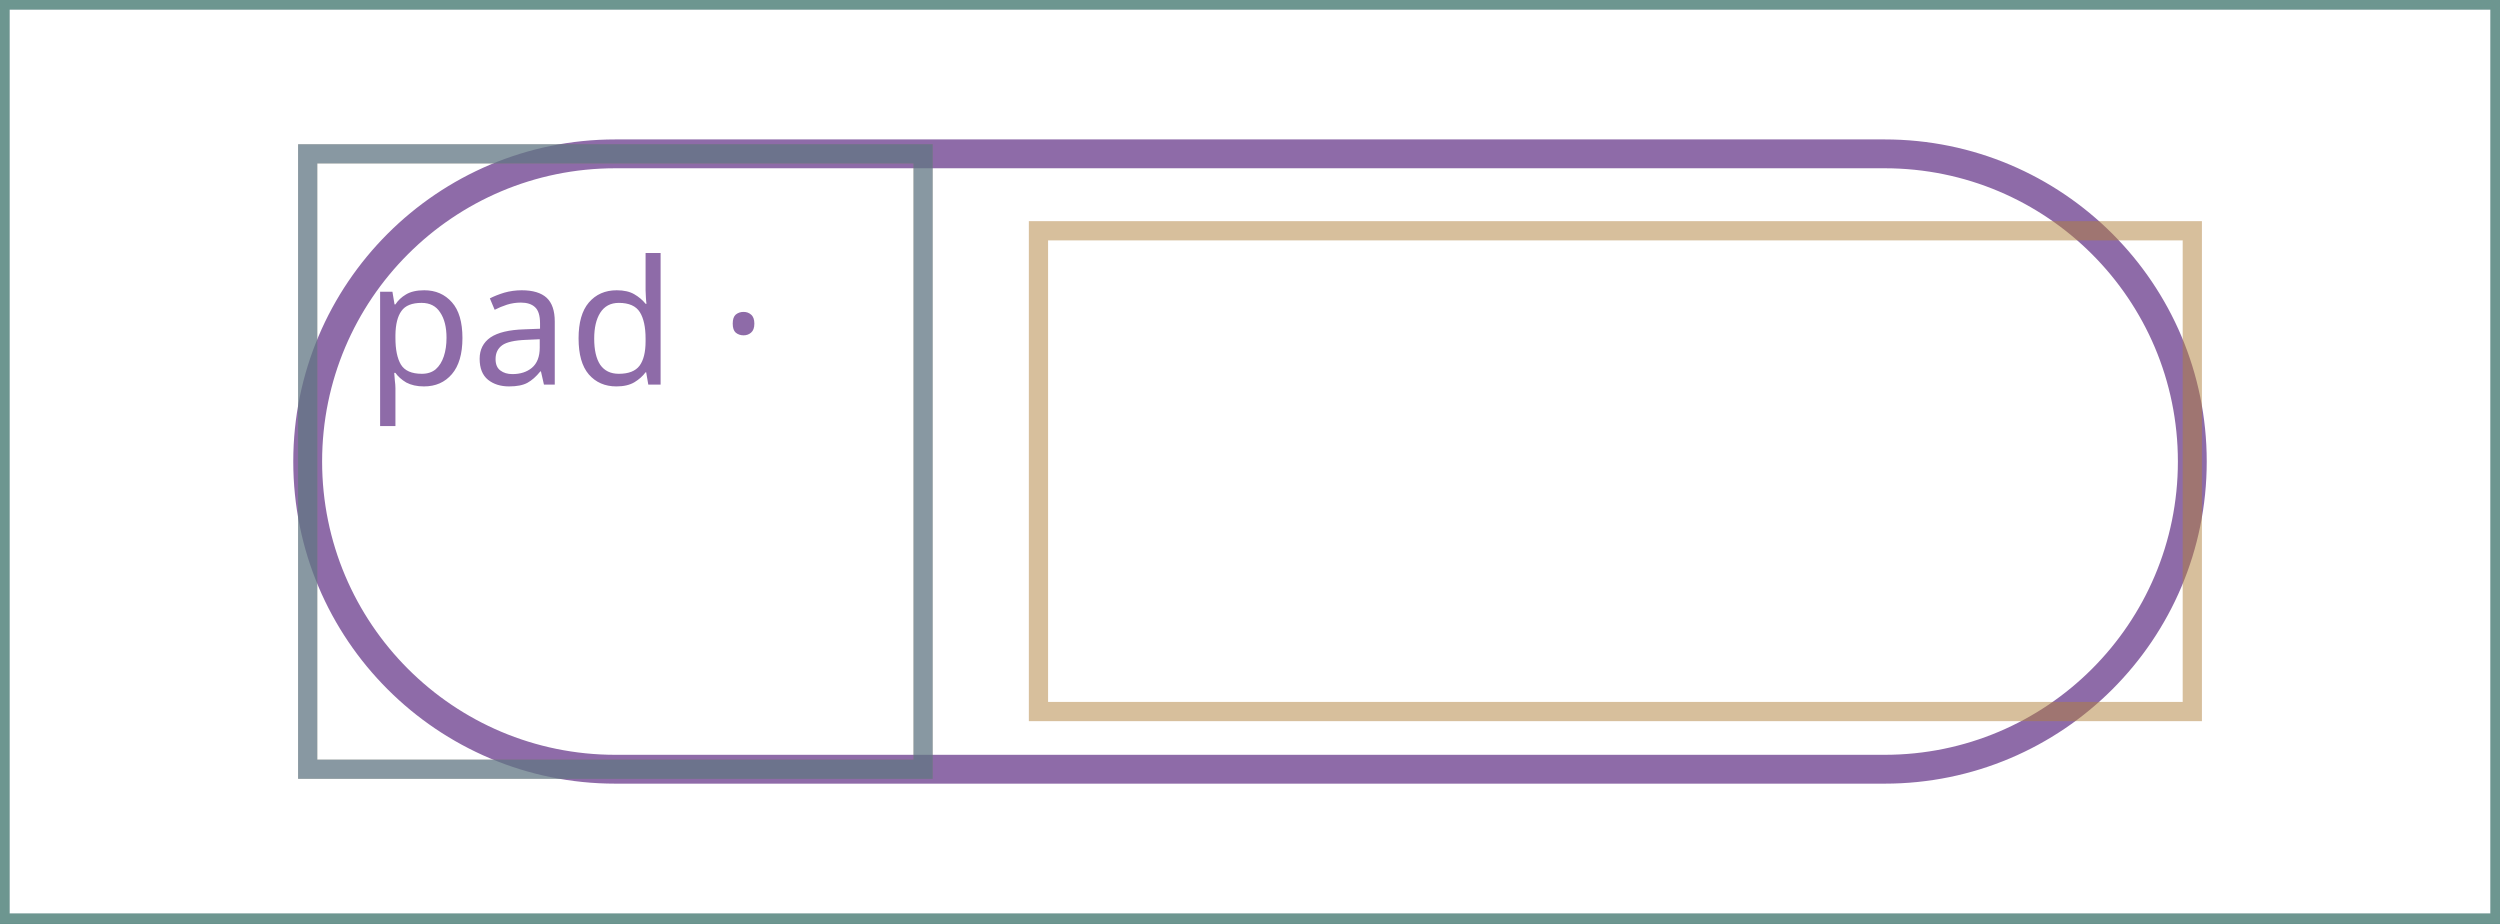
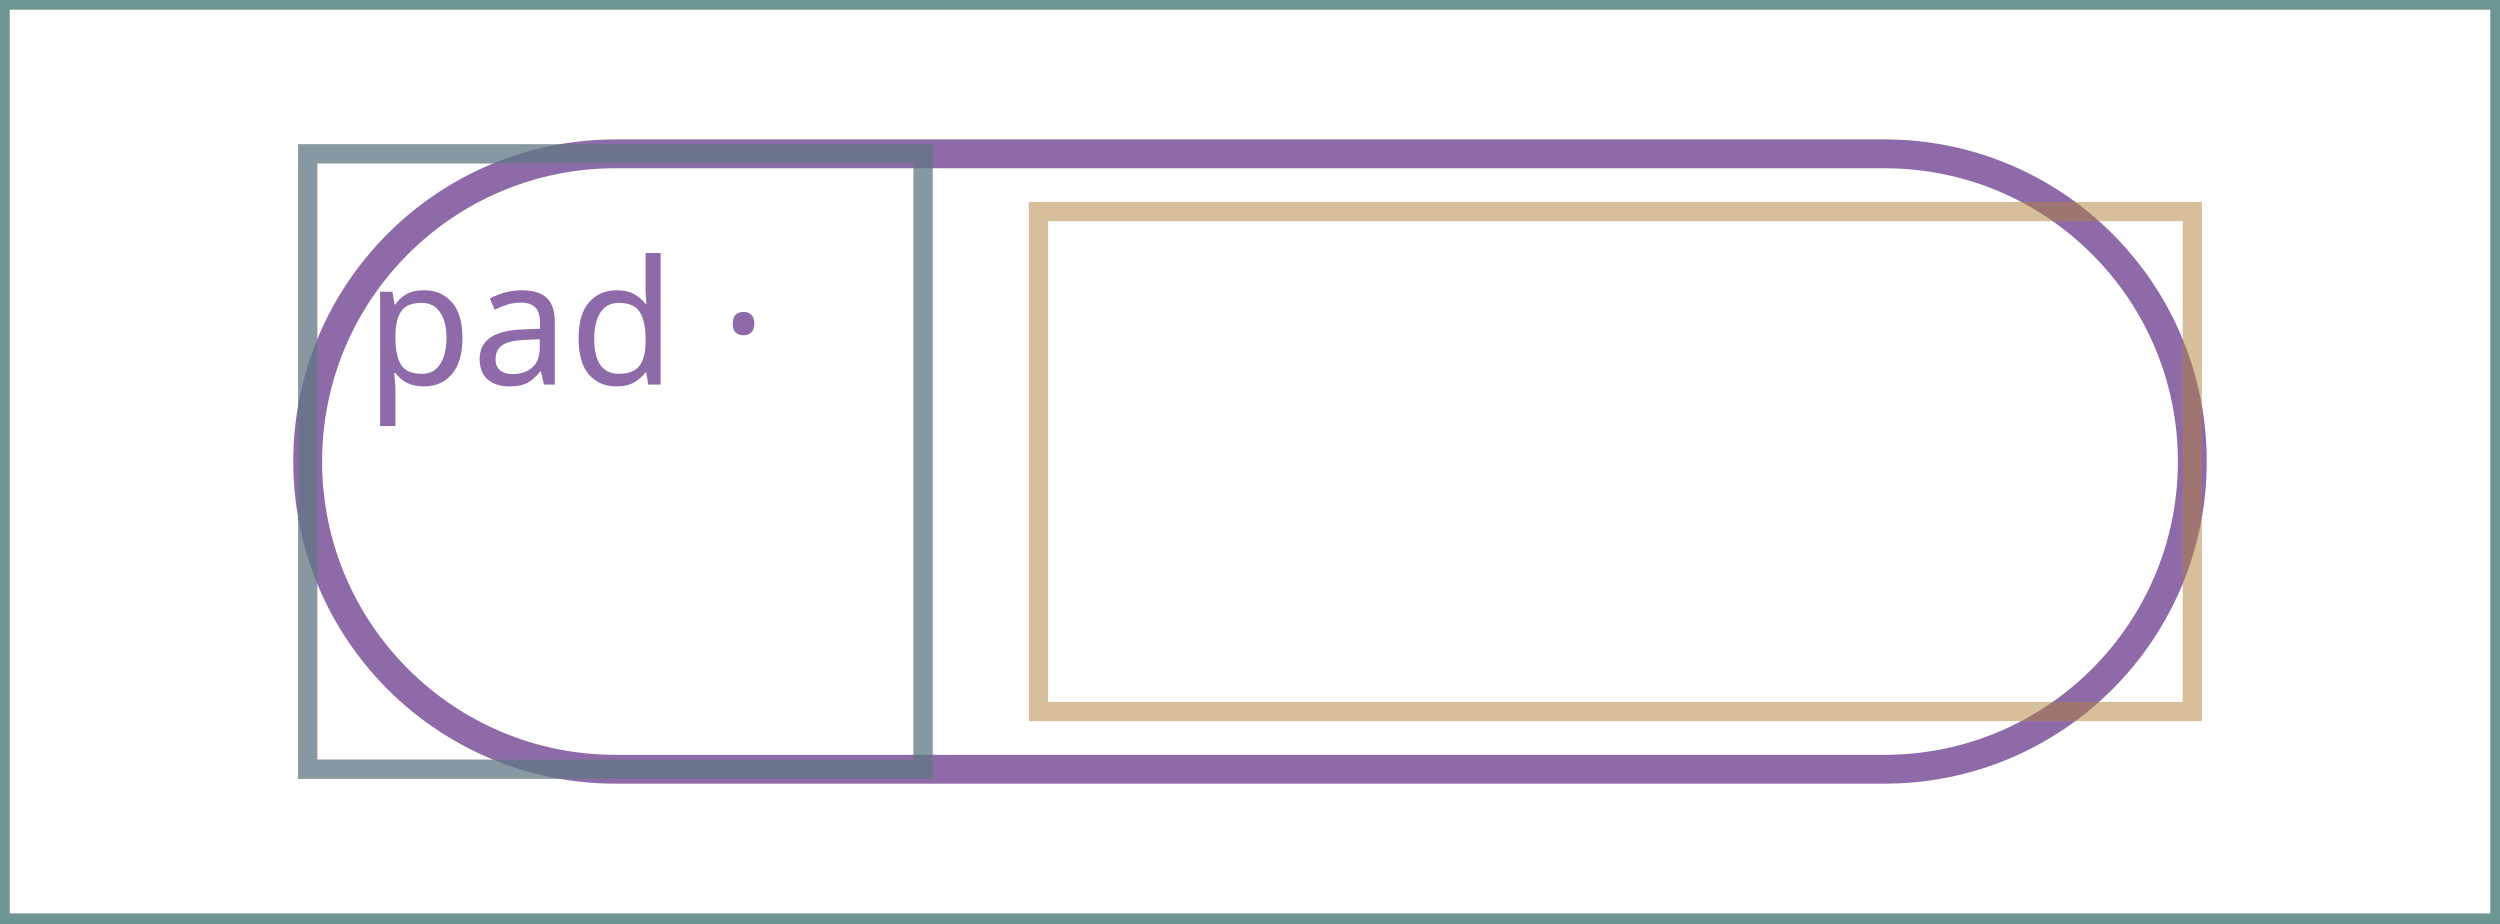
<svg xmlns="http://www.w3.org/2000/svg" viewBox="0 0 130 48" width="130" height="48" role="img" aria-label="Button layout wireframe">
  <rect width="130" height="48" fill="#ffffff" />
  <g>
    <rect x="0" y="0" width="130" height="48" fill="none" fill-opacity="0" stroke="#5B6470" stroke-width="1" stroke-opacity="0.5" />
  </g>
  <g>
    <rect x="0" y="0" width="130" height="48" fill="none" fill-opacity="0" stroke="#2E7D6B" stroke-width="1" stroke-opacity="0.5" />
  </g>
  <g>
    <path d="M32,8 H98 A16,16 0 0 1 114,24 V24 A16,16 0 0 1 98,40 H32 A16,16 0 0 1 16,24 V24 A16,16 0 0 1 32,8 Z" fill="none" fill-opacity="0" stroke="#8E6BA8" stroke-width="1.5" stroke-opacity="1" />
    <text x="19" y="20" font-family="system-ui, sans-serif" font-size="9" fill="#8E6BA8">pad ·</text>
  </g>
  <g>
    <rect x="16" y="8" width="32" height="32" fill="none" fill-opacity="0" stroke="#B0813B" stroke-width="1" stroke-opacity="0.5" />
  </g>
  <g>
    <rect x="16" y="8" width="32" height="32" fill="none" fill-opacity="0" stroke="#3B72A8" stroke-width="1" stroke-opacity="0.5" />
  </g>
  <g>
-     <rect x="54" y="12" width="60" height="25" fill="none" fill-opacity="0" stroke="#B0813B" stroke-width="1" stroke-opacity="0.5" />
+     <rect x="54" y="11" width="60" height="26" fill="none" fill-opacity="0" stroke="#B0813B" stroke-width="1" stroke-opacity="0.5" />
  </g>
</svg>
